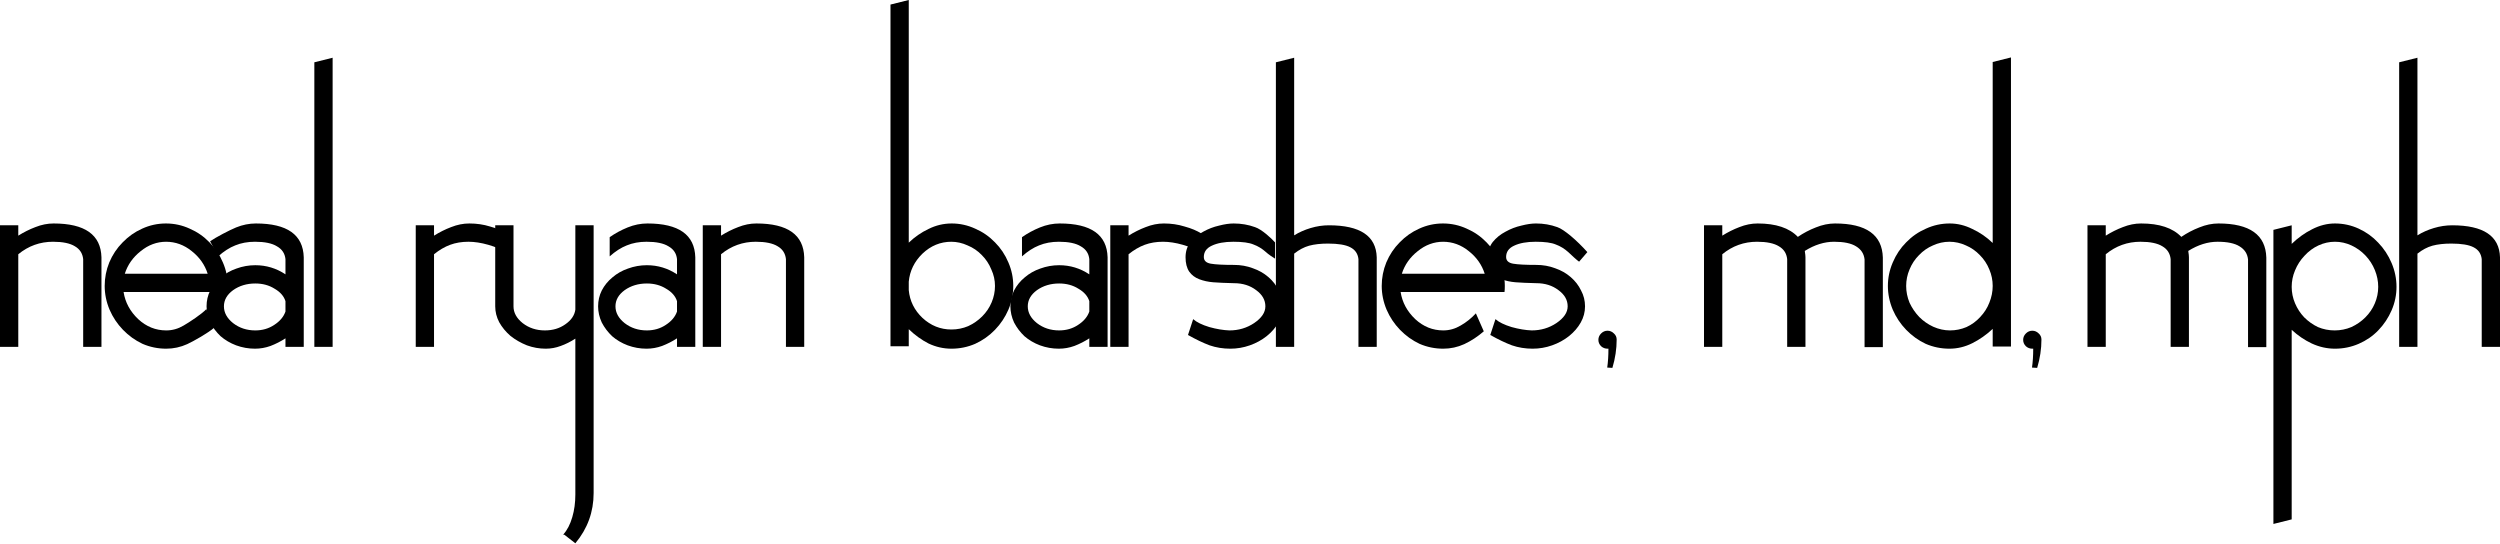
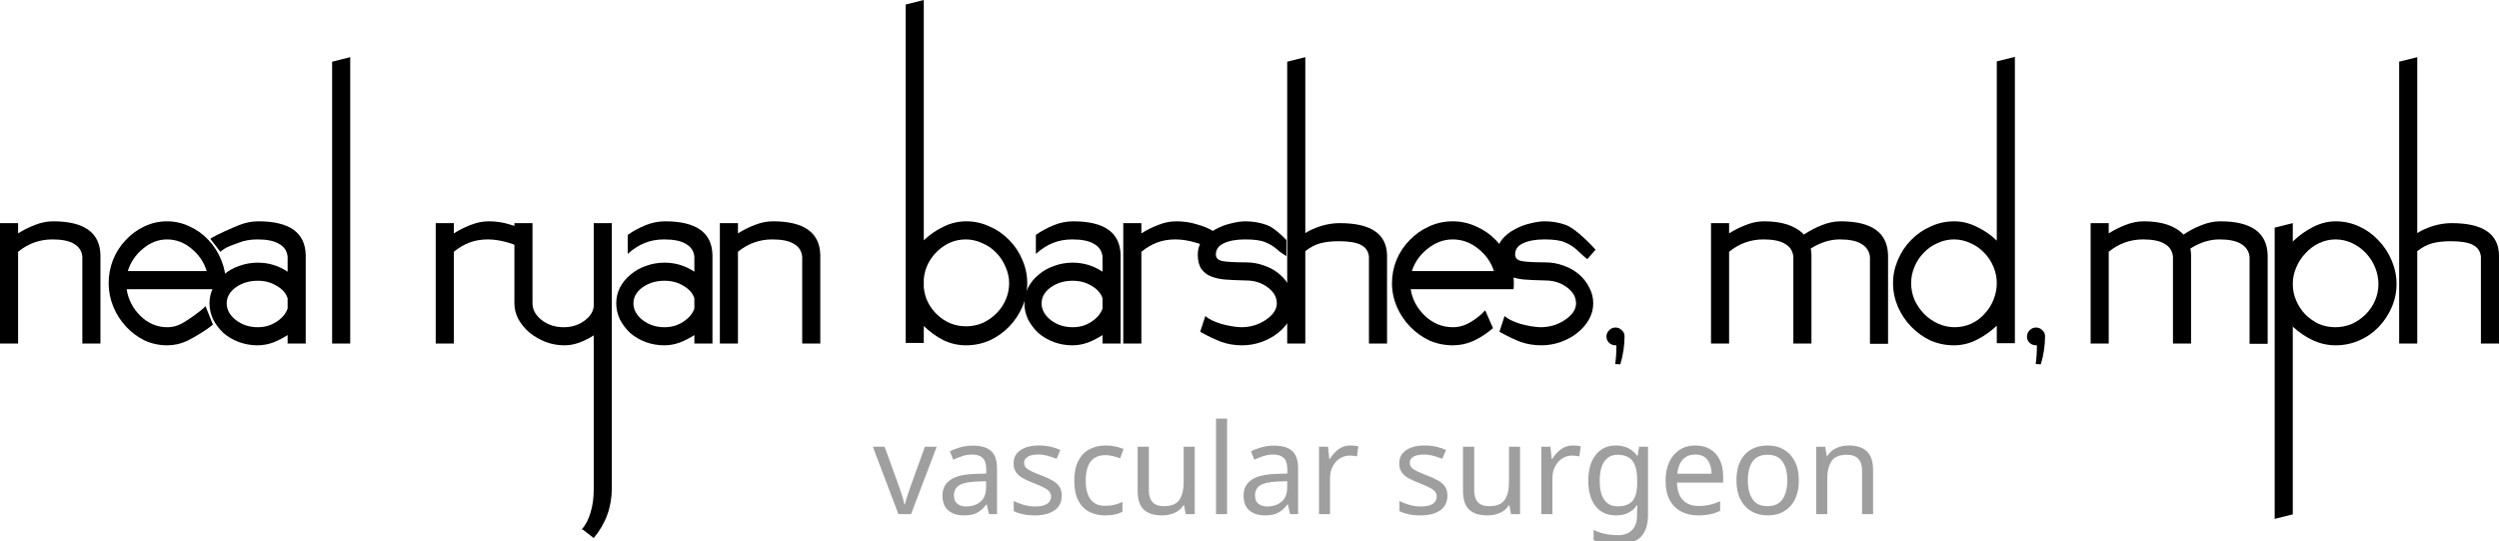
- <svg xmlns="http://www.w3.org/2000/svg" width="138.95mm" height="30.196mm" viewBox="0 0 138.95 30.196" version="1.1" id="svg5">
+ <svg xmlns="http://www.w3.org/2000/svg" width="140.307mm" height="30.343mm" viewBox="0 0 140.307 30.343" version="1.1" id="svg5">
  <defs id="defs2">
+     <rect x="176.944" y="105.491" width="329.688" height="53.21" id="rect116575" />
    <rect x="83.621" y="55.692" width="654.87" height="112.288" id="rect3422" />
  </defs>
  <g id="layer1" transform="translate(-23.16787,-11.10333)">
    <g aria-label="neal ryan barshes, md, mph" transform="scale(0.2645833)" id="text3420" style="font-size:64px;line-height:1.25;word-spacing:-10.55px;white-space:pre;shape-inside:url(#rect3422)">
      <path d="m 105.036,114.829 h 3.84 V 96.013 q -0.192,-7.104 -10.048,-7.104 -1.92,0 -3.84,0.768 -1.856,0.704 -3.584,1.792 v -2.176 h -3.84 v 25.536 h 3.84 V 95.373 q 3.2,-2.624 7.296,-2.624 3.072,0 4.608,0.96 1.536,0.896 1.728,2.688 z" style="font-family:Noir-et-Blanc;-inkscape-font-specification:Noir-et-Blanc;letter-spacing:-1.88px" id="path45720" />
-       <path d="m 122.42,92.749 c 2.005,0 3.819,0.661 5.44,1.984 1.621,1.28 2.731,2.859 3.328,4.736 h -17.408 c 0.597,-1.877 1.707,-3.456 3.328,-4.736 1.621,-1.323 3.413,-1.984 5.376,-1.984 z m 12.928,10.56 c 0.043,-0.299 0.064,-0.725 0.064,-1.28 0,-1.707 -0.341,-3.349 -1.024,-4.928 -0.683,-1.621 -1.621,-3.029 -2.816,-4.224 -1.195,-1.237 -2.581,-2.197 -4.16,-2.88 -1.579,-0.725 -3.243,-1.088 -4.992,-1.088 -1.749,0 -3.413,0.363 -4.992,1.088 -1.536,0.683 -2.901,1.643 -4.096,2.88 -1.195,1.195 -2.133,2.603 -2.816,4.224 -0.64,1.579 -0.96,3.221 -0.96,4.928 0,1.707 0.341,3.371 1.024,4.992 0.683,1.579 1.621,2.987 2.816,4.224 1.195,1.237 2.56,2.219 4.096,2.944 1.579,0.683 3.243,1.024 4.992,1.024 1.536,0 3.008,-0.32 4.416,-0.96 1.451,-0.683 4.373,-2.335 5.653,-3.444 l -1.639,-3.912 c -0.939,1.024 -3.588,2.77 -4.782,3.453 -1.152,0.683 -2.368,1.024 -3.648,1.024 -2.219,0 -4.181,-0.789 -5.888,-2.368 -1.707,-1.621 -2.731,-3.52 -3.072,-5.696 z" style="font-family:Noir-et-Blanc;-inkscape-font-specification:Noir-et-Blanc;letter-spacing:-5.35px" id="path45722" />
-       <path d="m 141.195,97.677 c -1.365,0 -2.688,0.235 -3.968,0.704 -1.237,0.427 -2.325,1.045 -3.264,1.856 -0.939,0.768 -1.685,1.685 -2.24,2.752 -0.512,1.024 -0.768,2.133 -0.768,3.328 0,1.152 0.256,2.283 0.768,3.392 0.555,1.067 1.28,2.027 2.176,2.88 0.939,0.811 2.027,1.451 3.264,1.92 1.28,0.469 2.603,0.704 3.968,0.704 1.109,0 2.197,-0.192 3.264,-0.576 1.109,-0.427 2.155,-0.96 3.136,-1.6 v 1.792 h 3.84 V 96.013 c -0.128,-4.736 -3.477,-7.104 -10.048,-7.104 -1.408,0 -2.795,0.277 -4.16,0.832 -1.365,0.555 -4.313,2.1 -5.465,2.91 l 1.689,3.17 c 1.195,-1.067 2.389,-1.835 3.584,-2.304 1.237,-0.512 2.624,-0.768 4.16,-0.768 2.048,0 3.584,0.32 4.608,0.96 1.067,0.597 1.664,1.493 1.792,2.688 v 3.2 c -1.92,-1.28 -4.032,-1.92 -6.336,-1.92 z m 0,3.84 c 1.536,0 2.88,0.363 4.032,1.088 1.195,0.683 1.963,1.557 2.304,2.624 v 2.176 c -0.384,1.109 -1.173,2.048 -2.368,2.816 -1.152,0.768 -2.475,1.152 -3.968,1.152 -1.792,0 -3.349,-0.512 -4.672,-1.536 -1.28,-1.024 -1.92,-2.197 -1.92,-3.52 0,-1.323 0.64,-2.453 1.92,-3.392 1.323,-0.939 2.88,-1.408 4.672,-1.408 z" style="font-family:Noir-et-Blanc;-inkscape-font-specification:Noir-et-Blanc" id="path45724" />
-       <path d="m 153.597,114.829 h 3.84 V 54.093 l -3.84,0.96 z" style="font-family:Noir-et-Blanc;-inkscape-font-specification:Noir-et-Blanc" id="path45726" />
-       <path d="m 194.033,91.021 q -1.408,-0.896 -3.52,-1.472 -2.048,-0.64 -4.352,-0.64 -1.92,0 -3.84,0.768 -1.856,0.704 -3.584,1.792 v -2.176 h -3.84 v 25.536 h 3.84 V 95.373 q 1.664,-1.344 3.392,-1.984 1.728,-0.64 3.84,-0.64 1.92,0 4.16,0.64 2.24,0.64 3.904,1.664 z" style="font-family:Noir-et-Blanc;-inkscape-font-specification:Noir-et-Blanc;letter-spacing:-5px" id="path45728" />
-       <path d="m 206.121,154.301 2.304,1.792 c 2.56,-3.072 3.84,-6.592 3.84,-10.56 V 89.293 h -3.84 v 17.728 c -0.171,1.195 -0.875,2.219 -2.112,3.072 -1.195,0.853 -2.624,1.28 -4.288,1.28 -1.792,0 -3.349,-0.512 -4.672,-1.536 -1.28,-1.024 -1.92,-2.197 -1.92,-3.52 V 89.293 h -3.84 v 17.024 c 0,1.152 0.277,2.261 0.832,3.328 0.597,1.067 1.387,2.027 2.368,2.88 1.024,0.811 2.176,1.472 3.456,1.984 1.28,0.469 2.603,0.704 3.968,0.704 1.067,0 2.112,-0.192 3.136,-0.576 1.067,-0.384 2.091,-0.896 3.072,-1.536 v 32.752 c 0,1.707 -0.213,3.285 -0.64,4.736 -0.427,1.493 -1.067,2.731 -1.92,3.712 z" style="letter-spacing:-1.62px" id="path45730" />
-       <path d="m 223.445,97.677 q -2.048,0 -3.968,0.704 -1.856,0.64 -3.264,1.856 -1.408,1.152 -2.24,2.752 -0.768,1.536 -0.768,3.328 0,1.728 0.768,3.392 0.832,1.6 2.176,2.88 1.408,1.216 3.264,1.92 1.92,0.704 3.968,0.704 1.664,0 3.264,-0.576 1.664,-0.64 3.136,-1.6 v 1.792 h 3.84 V 96.013 q -0.192,-7.104 -10.048,-7.104 -2.112,0 -4.16,0.832 -2.048,0.832 -3.776,2.048 v 4.032 q 1.792,-1.6 3.584,-2.304 1.856,-0.768 4.16,-0.768 3.072,0 4.608,0.96 1.6,0.896 1.792,2.688 v 3.2 q -2.88,-1.92 -6.336,-1.92 z m 0,3.84 q 2.304,0 4.032,1.088 1.792,1.024 2.304,2.624 v 2.176 q -0.576,1.664 -2.368,2.816 -1.728,1.152 -3.968,1.152 -2.688,0 -4.672,-1.536 -1.92,-1.536 -1.92,-3.52 0,-1.984 1.92,-3.392 1.984,-1.408 4.672,-1.408 z" style="letter-spacing:-0.99px" id="path45732" />
-       <path d="m 252.663,114.829 h 3.84 V 96.013 q -0.192,-7.104 -10.048,-7.104 -1.92,0 -3.84,0.768 -1.856,0.704 -3.584,1.792 v -2.176 h -3.84 v 25.536 h 3.84 V 95.373 q 3.2,-2.624 7.296,-2.624 3.072,0 4.608,0.96 1.536,0.896 1.728,2.688 z" style="font-family:Noir-et-Blanc;-inkscape-font-specification:Noir-et-Blanc" id="path45734" />
-       <path d="m 274.624,114.701 h 3.84 v -3.584 c 1.28,1.237 2.667,2.24 4.16,3.008 1.536,0.725 3.136,1.088 4.8,1.088 1.749,0 3.413,-0.341 4.992,-1.024 1.579,-0.725 2.965,-1.707 4.16,-2.944 1.195,-1.237 2.133,-2.645 2.816,-4.224 0.683,-1.621 1.024,-3.285 1.024,-4.992 0,-1.707 -0.341,-3.349 -1.024,-4.928 -0.683,-1.621 -1.621,-3.029 -2.816,-4.224 -1.195,-1.237 -2.581,-2.197 -4.16,-2.88 -1.579,-0.725 -3.221,-1.088 -4.928,-1.088 -1.707,0 -3.328,0.384 -4.864,1.152 -1.536,0.725 -2.923,1.685 -4.16,2.88 v -50.976 l -3.84,0.96 z m 12.736,-21.952 c 1.195,0 2.347,0.256 3.456,0.768 1.152,0.469 2.155,1.152 3.008,2.048 0.853,0.853 1.515,1.856 1.984,3.008 0.512,1.109 0.768,2.261 0.768,3.456 0,1.195 -0.235,2.347 -0.704,3.456 -0.469,1.109 -1.131,2.091 -1.984,2.944 -0.853,0.853 -1.835,1.536 -2.944,2.048 -1.109,0.469 -2.283,0.704 -3.52,0.704 -2.304,0 -4.331,-0.811 -6.08,-2.432 -1.707,-1.621 -2.667,-3.563 -2.88,-5.824 v -1.792 c 0.213,-2.261 1.173,-4.224 2.88,-5.888 1.749,-1.664 3.776,-2.496 6.08,-2.496 z" style="font-family:Noir-et-Blanc;-inkscape-font-specification:Noir-et-Blanc;letter-spacing:-3.16px" id="path45736" />
-       <path d="m 310.056,97.677 q -2.048,0 -3.968,0.704 -1.856,0.64 -3.264,1.856 -1.408,1.152 -2.24,2.752 -0.768,1.536 -0.768,3.328 0,1.728 0.768,3.392 0.832,1.6 2.176,2.88 1.408,1.216 3.264,1.92 1.92,0.704 3.968,0.704 1.664,0 3.264,-0.576 1.664,-0.64 3.136,-1.6 v 1.792 h 3.84 V 96.013 q -0.192,-7.104 -10.048,-7.104 -2.112,0 -4.16,0.832 -2.048,0.832 -3.776,2.048 v 4.032 q 1.792,-1.6 3.584,-2.304 1.856,-0.768 4.16,-0.768 3.072,0 4.608,0.96 1.6,0.896 1.792,2.688 v 3.2 q -2.88,-1.92 -6.336,-1.92 z m 0,3.84 q 2.304,0 4.032,1.088 1.792,1.024 2.304,2.624 v 2.176 q -0.576,1.664 -2.368,2.816 -1.728,1.152 -3.968,1.152 -2.688,0 -4.672,-1.536 -1.92,-1.536 -1.92,-3.52 0,-1.984 1.92,-3.392 1.984,-1.408 4.672,-1.408 z" style="font-family:Noir-et-Blanc;-inkscape-font-specification:Noir-et-Blanc;letter-spacing:0px" id="path45738" />
-       <path d="m 339.933,91.021 q -1.408,-0.896 -3.52,-1.472 -2.048,-0.64 -4.352,-0.64 -1.92,0 -3.84,0.768 -1.856,0.704 -3.584,1.792 v -2.176 h -3.84 v 25.536 h 3.84 V 95.373 q 1.664,-1.344 3.392,-1.984 1.728,-0.64 3.84,-0.64 1.92,0 4.16,0.64 2.24,0.64 3.904,1.664 z" style="font-family:Noir-et-Blanc;-inkscape-font-specification:Noir-et-Blanc;letter-spacing:-3.88px" id="path45740" />
-       <path d="m 355.411,92.884 c -0.853,-0.939 -2.803,-2.737 -4.211,-3.206 -1.408,-0.512 -2.901,-0.768 -4.48,-0.768 -0.896,0 -1.92,0.149 -3.072,0.448 -1.152,0.256 -2.261,0.683 -3.328,1.28 -1.067,0.555 -1.963,1.28 -2.688,2.176 -0.683,0.896 -1.024,1.963 -1.024,3.2 0,1.237 0.256,2.24 0.768,3.008 0.512,0.725 1.216,1.259 2.112,1.6 0.896,0.341 1.877,0.555 2.944,0.64 1.067,0.085 2.517,0.149 4.352,0.192 1.835,0 3.392,0.491 4.672,1.472 1.28,0.939 1.92,2.069 1.92,3.392 0,1.28 -0.789,2.453 -2.368,3.52 -1.536,1.024 -3.264,1.536 -5.184,1.536 -1.28,-0.043 -2.688,-0.277 -4.224,-0.704 -1.536,-0.469 -2.667,-1.024 -3.392,-1.664 l -1.088,3.328 c 1.664,0.939 3.179,1.664 4.544,2.176 1.365,0.469 2.816,0.704 4.352,0.704 1.408,0 2.773,-0.235 4.096,-0.704 1.323,-0.469 2.496,-1.109 3.52,-1.92 1.067,-0.853 1.899,-1.813 2.496,-2.88 0.597,-1.067 0.896,-2.197 0.896,-3.392 0,-1.195 -0.277,-2.304 -0.832,-3.328 -0.512,-1.067 -1.237,-2.005 -2.176,-2.816 -0.939,-0.811 -2.027,-1.429 -3.264,-1.856 -1.237,-0.469 -2.56,-0.704 -3.968,-0.704 -2.261,0 -3.883,-0.085 -4.864,-0.256 -0.981,-0.171 -1.472,-0.64 -1.472,-1.408 0,-1.067 0.555,-1.856 1.664,-2.368 1.152,-0.555 2.667,-0.832 4.544,-0.832 1.92,0 3.328,0.192 4.224,0.576 0.939,0.341 1.813,0.875 2.624,1.6 0.427,0.427 1.604,1.2 1.902,1.371 z" style="font-family:Noir-et-Blanc;-inkscape-font-specification:Noir-et-Blanc;letter-spacing:0px" id="path45742" />
-       <path d="m 372.928,114.829 h 3.84 V 96.013 q -0.192,-6.72 -10.048,-6.72 -1.92,0 -3.84,0.576 -1.92,0.576 -3.456,1.536 v -37.312 l -3.84,0.96 v 59.776 h 3.84 V 95.245 q 1.536,-1.216 3.136,-1.664 1.664,-0.448 3.968,-0.448 3.2,0 4.672,0.768 1.536,0.768 1.728,2.496 z" style="font-family:Noir-et-Blanc;-inkscape-font-specification:Noir-et-Blanc;letter-spacing:-1.51px" id="path45744" />
-       <path d="m 390.682,92.749 q 3.008,0 5.44,1.984 2.432,1.92 3.328,4.736 h -17.408 q 0.896,-2.816 3.328,-4.736 2.432,-1.984 5.376,-1.984 z m 12.928,10.56 q 0.064,-0.448 0.064,-1.28 0,-2.56 -1.024,-4.928 -1.024,-2.432 -2.816,-4.224 -1.792,-1.856 -4.16,-2.88 -2.368,-1.088 -4.992,-1.088 -2.624,0 -4.992,1.088 -2.304,1.024 -4.096,2.88 -1.792,1.792 -2.816,4.224 -0.96,2.368 -0.96,4.928 0,2.56 1.024,4.992 1.024,2.368 2.816,4.224 1.792,1.856 4.096,2.944 2.368,1.024 4.992,1.024 2.304,0 4.416,-0.96 2.176,-1.024 4.096,-2.688 l -1.664,-3.776 q -1.408,1.536 -3.2,2.56 -1.728,1.024 -3.648,1.024 -3.328,0 -5.888,-2.368 -2.56,-2.432 -3.072,-5.696 z" style="font-family:Noir-et-Blanc;-inkscape-font-specification:Noir-et-Blanc;letter-spacing:-3.82px" id="path45746" />
-       <path d="m 421.014,94.925 c -2.197,-2.462 -4.905,-4.778 -6.313,-5.248 -1.408,-0.512 -2.901,-0.768 -4.48,-0.768 -0.896,0 -1.92,0.149 -3.072,0.448 -1.152,0.256 -2.261,0.683 -3.328,1.28 -1.067,0.555 -1.963,1.28 -2.688,2.176 -0.683,0.896 -1.024,1.963 -1.024,3.2 0,1.237 0.256,2.24 0.768,3.008 0.512,0.725 1.216,1.259 2.112,1.6 0.896,0.341 1.877,0.555 2.944,0.64 1.067,0.085 2.517,0.149 4.352,0.192 1.835,0 3.392,0.491 4.672,1.472 1.28,0.939 1.92,2.069 1.92,3.392 0,1.28 -0.789,2.453 -2.368,3.52 -1.536,1.024 -3.264,1.536 -5.184,1.536 -1.28,-0.043 -2.688,-0.277 -4.224,-0.704 -1.536,-0.469 -2.667,-1.024 -3.392,-1.664 l -1.088,3.328 c 1.664,0.939 3.179,1.664 4.544,2.176 1.365,0.469 2.816,0.704 4.352,0.704 1.408,0 2.773,-0.235 4.096,-0.704 1.323,-0.469 2.496,-1.109 3.52,-1.92 1.067,-0.853 1.899,-1.813 2.496,-2.88 0.597,-1.067 0.896,-2.197 0.896,-3.392 0,-1.195 -0.277,-2.304 -0.832,-3.328 -0.512,-1.067 -1.237,-2.005 -2.176,-2.816 -0.939,-0.811 -2.027,-1.429 -3.264,-1.856 -1.237,-0.469 -2.56,-0.704 -3.968,-0.704 -2.261,0 -3.883,-0.085 -4.864,-0.256 -0.981,-0.171 -1.472,-0.64 -1.472,-1.408 0,-1.067 0.555,-1.856 1.664,-2.368 1.152,-0.555 2.667,-0.832 4.544,-0.832 1.92,0 3.328,0.192 4.224,0.576 0.939,0.341 1.813,0.875 2.624,1.6 0.427,0.427 1.976,1.841 2.275,2.012 z" style="font-family:Noir-et-Blanc;-inkscape-font-specification:Noir-et-Blanc;letter-spacing:-2.06px" id="path45748" />
-       <path d="m 425.186,119.181 1.088,0.064 q 0.896,-3.008 0.896,-5.952 0,-0.768 -0.576,-1.28 -0.576,-0.576 -1.344,-0.576 -0.768,0 -1.344,0.576 -0.576,0.576 -0.576,1.344 0,0.768 0.576,1.344 0.576,0.512 1.344,0.512 h 0.192 q 0,2.176 -0.256,3.968 z" style="font-family:Noir-et-Blanc;-inkscape-font-specification:Noir-et-Blanc" id="path45750" />
-       <path d="m 479.245,114.893 h 3.84 V 96.077 q -0.192,-7.168 -10.048,-7.168 -1.984,0 -4.032,0.832 -1.984,0.768 -3.776,1.984 -2.688,-2.816 -8.448,-2.816 -1.92,0 -3.84,0.768 -1.856,0.704 -3.584,1.792 v -2.176 h -3.84 v 25.536 h 3.84 V 95.373 q 3.2,-2.624 7.296,-2.624 3.072,0 4.608,0.96 1.536,0.896 1.728,2.688 v 18.432 h 3.84 V 96.013 q 0,-0.448 -0.128,-1.216 v -0.128 q 3.072,-1.92 6.144,-1.92 3.072,0 4.608,0.96 1.6,0.96 1.792,2.752 z" style="letter-spacing:-1.5px" id="path45752" />
-       <path d="m 506.161,114.765 h 3.84 V 54.029 l -3.84,0.96 v 38.016 q -1.92,-1.856 -4.288,-2.944 -2.304,-1.152 -4.736,-1.152 -2.624,0 -4.992,1.088 -2.368,1.024 -4.16,2.88 -1.792,1.792 -2.816,4.224 -1.024,2.368 -1.024,4.928 0,2.56 1.024,4.992 1.024,2.368 2.816,4.224 1.792,1.856 4.096,2.944 2.368,1.024 4.992,1.024 2.496,0 4.8,-1.152 2.304,-1.152 4.288,-3.008 z m -9.088,-22.016 q 1.792,0 3.456,0.768 1.664,0.704 2.944,2.048 1.28,1.28 1.984,3.008 0.704,1.664 0.704,3.456 0,1.792 -0.704,3.52 -0.64,1.664 -1.92,3.008 -1.216,1.344 -2.88,2.112 -1.664,0.704 -3.456,0.704 -1.792,0 -3.52,-0.768 -1.664,-0.768 -2.944,-2.048 -1.28,-1.344 -2.048,-3.008 -0.704,-1.728 -0.704,-3.52 0,-1.792 0.704,-3.456 0.704,-1.728 1.984,-3.008 1.28,-1.344 2.944,-2.048 1.664,-0.768 3.456,-0.768 z" style="font-family:Noir-et-Blanc;-inkscape-font-specification:Noir-et-Blanc;word-spacing:-19px" id="path45754" />
-       <path d="m 514.417,119.181 1.088,0.064 q 0.896,-3.008 0.896,-5.952 0,-0.768 -0.576,-1.28 -0.576,-0.576 -1.344,-0.576 -0.768,0 -1.344,0.576 -0.576,0.576 -0.576,1.344 0,0.768 0.576,1.344 0.576,0.512 1.344,0.512 h 0.192 q 0,2.176 -0.256,3.968 z" style="font-family:Noir-et-Blanc;-inkscape-font-specification:Noir-et-Blanc;word-spacing:-19px" id="path45756" />
-       <path d="m 559.8,114.893 h 3.84 V 96.077 q -0.192,-7.168 -10.048,-7.168 -1.984,0 -4.032,0.832 -1.984,0.768 -3.776,1.984 -2.688,-2.816 -8.448,-2.816 -1.92,0 -3.84,0.768 -1.856,0.704 -3.584,1.792 v -2.176 h -3.84 v 25.536 h 3.84 V 95.373 q 3.2,-2.624 7.296,-2.624 3.072,0 4.608,0.96 1.536,0.896 1.728,2.688 v 18.432 h 3.84 V 96.013 q 0,-0.448 -0.128,-1.216 v -0.128 q 3.072,-1.92 6.144,-1.92 3.072,0 4.608,0.96 1.6,0.96 1.792,2.752 z" style="letter-spacing:-1.07px" id="path45758" />
-       <path d="m 568.97,151.069 v -39.824 c 1.28,1.195 2.688,2.155 4.224,2.88 1.579,0.725 3.2,1.088 4.864,1.088 1.749,0 3.413,-0.341 4.992,-1.024 1.579,-0.683 2.944,-1.621 4.096,-2.816 1.195,-1.237 2.133,-2.645 2.816,-4.224 0.683,-1.579 1.024,-3.221 1.024,-4.928 0,-1.707 -0.341,-3.371 -1.024,-4.992 -0.683,-1.621 -1.621,-3.051 -2.816,-4.288 -1.152,-1.237 -2.517,-2.219 -4.096,-2.944 -1.579,-0.725 -3.243,-1.088 -4.992,-1.088 -1.621,0 -3.221,0.405 -4.8,1.216 -1.536,0.768 -2.965,1.792 -4.288,3.072 v -3.904 l -3.84,0.96 v 61.776 z m 9.088,-58.32 c 1.195,0 2.347,0.256 3.456,0.768 1.109,0.512 2.091,1.216 2.944,2.112 0.853,0.896 1.515,1.92 1.984,3.072 0.469,1.152 0.704,2.325 0.704,3.52 0,1.195 -0.235,2.347 -0.704,3.456 -0.469,1.109 -1.131,2.091 -1.984,2.944 -0.853,0.853 -1.835,1.536 -2.944,2.048 -1.109,0.469 -2.283,0.704 -3.52,0.704 -1.237,0 -2.411,-0.235 -3.52,-0.704 -1.067,-0.512 -2.027,-1.195 -2.88,-2.048 -0.811,-0.853 -1.451,-1.835 -1.92,-2.944 -0.469,-1.109 -0.704,-2.261 -0.704,-3.456 0,-1.195 0.235,-2.347 0.704,-3.456 0.469,-1.152 1.131,-2.176 1.984,-3.072 0.853,-0.939 1.835,-1.664 2.944,-2.176 1.109,-0.512 2.261,-0.768 3.456,-0.768 z" style="font-family:Noir-et-Blanc;-inkscape-font-specification:Noir-et-Blanc;letter-spacing:-2px;word-spacing:-19px" id="path45760" />
-       <path d="m 608.89,114.829 h 3.84 V 96.013 q -0.192,-6.72 -10.048,-6.72 -1.92,0 -3.84,0.576 -1.92,0.576 -3.456,1.536 v -37.312 l -3.84,0.96 v 59.776 h 3.84 V 95.245 q 1.536,-1.216 3.136,-1.664 1.664,-0.448 3.968,-0.448 3.2,0 4.672,0.768 1.536,0.768 1.728,2.496 z" style="font-family:Noir-et-Blanc;-inkscape-font-specification:Noir-et-Blanc;letter-spacing:-2px;word-spacing:-19px" id="path45762" />
+       <path d="m 122.994,92.749 c 1.929,0 3.673,0.661 5.233,1.984 1.56,1.28 2.627,2.859 3.201,4.736 h -16.744 c 0.575,-1.877 1.642,-3.456 3.201,-4.736 1.56,-1.323 3.283,-1.984 5.171,-1.984 z m 12.435,10.56 c 0.041,-0.299 0.062,-0.725 0.062,-1.28 0,-1.707 -0.328,-3.349 -0.985,-4.928 -0.657,-1.621 -1.56,-3.029 -2.709,-4.224 -1.149,-1.237 -2.483,-2.197 -4.001,-2.88 -1.518,-0.725 -3.119,-1.088 -4.802,-1.088 -1.683,0 -3.283,0.363 -4.802,1.088 -1.477,0.683 -2.791,1.643 -3.94,2.88 -1.149,1.195 -2.052,2.603 -2.709,4.224 -0.616,1.579 -0.923,3.221 -0.923,4.928 0,1.707 0.328,3.371 0.985,4.992 0.657,1.579 1.56,2.987 2.709,4.224 1.149,1.237 2.462,2.219 3.94,2.944 1.518,0.683 3.119,1.024 4.802,1.024 1.477,0 2.893,-0.32 4.248,-0.96 1.395,-0.683 4.207,-2.335 5.438,-3.444 l -1.576,-3.912 c -0.903,1.024 -3.451,2.77 -4.6,3.453 -1.108,0.683 -2.278,1.024 -3.509,1.024 -2.134,0 -4.022,-0.789 -5.664,-2.368 -1.642,-1.621 -2.627,-3.52 -2.955,-5.696 z" style="font-family:Noir-et-Blanc;-inkscape-font-specification:Noir-et-Blanc;letter-spacing:-5.35px;stroke-width:0.981" id="path45722" />
+       <path d="m 142.26,97.677 c -1.365,0 -2.688,0.235 -3.968,0.704 -1.237,0.427 -2.325,1.045 -3.264,1.856 -0.939,0.768 -1.685,1.685 -2.24,2.752 -0.512,1.024 -0.768,2.133 -0.768,3.328 0,1.152 0.256,2.283 0.768,3.392 0.555,1.067 1.28,2.027 2.176,2.88 0.939,0.811 2.027,1.451 3.264,1.92 1.28,0.469 2.603,0.704 3.968,0.704 1.109,0 2.197,-0.192 3.264,-0.576 1.109,-0.427 2.155,-0.96 3.136,-1.6 v 1.792 h 3.84 V 96.013 c -0.128,-4.736 -3.477,-7.104 -10.048,-7.104 -1.408,0 -2.795,0.277 -4.16,0.832 -1.365,0.555 -4.886,2.069 -6.038,2.88 l 2.135,2.756 c 1.195,-1.067 2.517,-1.39 3.712,-1.859 1.237,-0.512 2.624,-0.768 4.16,-0.768 2.048,0 3.584,0.32 4.608,0.96 1.067,0.597 1.664,1.493 1.792,2.688 v 3.2 c -1.92,-1.28 -4.032,-1.92 -6.336,-1.92 z m 0,3.84 c 1.536,0 2.88,0.363 4.032,1.088 1.195,0.683 1.963,1.557 2.304,2.624 v 2.176 c -0.384,1.109 -1.173,2.048 -2.368,2.816 -1.152,0.768 -2.475,1.152 -3.968,1.152 -1.792,0 -3.349,-0.512 -4.672,-1.536 -1.28,-1.024 -1.92,-2.197 -1.92,-3.52 0,-1.323 0.64,-2.453 1.92,-3.392 1.323,-0.939 2.88,-1.408 4.672,-1.408 z" style="font-family:Noir-et-Blanc;-inkscape-font-specification:Noir-et-Blanc" id="path45724" />
+       <path d="m 158.04,114.829 h 3.84 V 54.093 l -3.84,0.96 z" style="font-family:Noir-et-Blanc;-inkscape-font-specification:Noir-et-Blanc" id="path45726" />
+       <path d="m 199.161,91.021 q -1.408,-0.896 -3.52,-1.472 -2.048,-0.64 -4.352,-0.64 -1.92,0 -3.84,0.768 -1.856,0.704 -3.584,1.792 v -2.176 h -3.84 v 25.536 h 3.84 V 95.373 q 1.664,-1.344 3.392,-1.984 1.728,-0.64 3.84,-0.64 1.92,0 4.16,0.64 2.24,0.64 3.904,1.664 z" style="font-family:Noir-et-Blanc;-inkscape-font-specification:Noir-et-Blanc;letter-spacing:-5px" id="path45728" />
+       <path d="m 211.249,154.301 2.304,1.792 c 2.56,-3.072 3.84,-6.592 3.84,-10.56 V 89.293 h -3.84 v 17.728 c -0.171,1.195 -0.875,2.219 -2.112,3.072 -1.195,0.853 -2.624,1.28 -4.288,1.28 -1.792,0 -3.349,-0.512 -4.672,-1.536 -1.28,-1.024 -1.92,-2.197 -1.92,-3.52 V 89.293 h -3.84 v 17.024 c 0,1.152 0.277,2.261 0.832,3.328 0.597,1.067 1.387,2.027 2.368,2.88 1.024,0.811 2.176,1.472 3.456,1.984 1.28,0.469 2.603,0.704 3.968,0.704 1.067,0 2.112,-0.192 3.136,-0.576 1.067,-0.384 2.091,-0.896 3.072,-1.536 v 32.752 c 0,1.707 -0.213,3.285 -0.64,4.736 -0.427,1.493 -1.067,2.731 -1.92,3.712 z" style="letter-spacing:-1.62px" id="path45730" />
+       <path d="m 228.573,97.677 q -2.048,0 -3.968,0.704 -1.856,0.64 -3.264,1.856 -1.408,1.152 -2.24,2.752 -0.768,1.536 -0.768,3.328 0,1.728 0.768,3.392 0.832,1.6 2.176,2.88 1.408,1.216 3.264,1.92 1.92,0.704 3.968,0.704 1.664,0 3.264,-0.576 1.664,-0.64 3.136,-1.6 v 1.792 h 3.84 V 96.013 q -0.192,-7.104 -10.048,-7.104 -2.112,0 -4.16,0.832 -2.048,0.832 -3.776,2.048 v 4.032 q 1.792,-1.6 3.584,-2.304 1.856,-0.768 4.16,-0.768 3.072,0 4.608,0.96 1.6,0.896 1.792,2.688 v 3.2 q -2.88,-1.92 -6.336,-1.92 z m 0,3.84 q 2.304,0 4.032,1.088 1.792,1.024 2.304,2.624 v 2.176 q -0.576,1.664 -2.368,2.816 -1.728,1.152 -3.968,1.152 -2.688,0 -4.672,-1.536 -1.92,-1.536 -1.92,-3.52 0,-1.984 1.92,-3.392 1.984,-1.408 4.672,-1.408 z" style="letter-spacing:-0.99px" id="path45732" />
+       <path d="m 257.791,114.829 h 3.84 V 96.013 q -0.192,-7.104 -10.048,-7.104 -1.92,0 -3.84,0.768 -1.856,0.704 -3.584,1.792 v -2.176 h -3.84 v 25.536 h 3.84 V 95.373 q 3.2,-2.624 7.296,-2.624 3.072,0 4.608,0.96 1.536,0.896 1.728,2.688 z" style="font-family:Noir-et-Blanc;-inkscape-font-specification:Noir-et-Blanc" id="path45734" />
+       <path d="m 279.753,114.701 h 3.84 v -3.584 c 1.28,1.237 2.667,2.24 4.16,3.008 1.536,0.725 3.136,1.088 4.8,1.088 1.749,0 3.413,-0.341 4.992,-1.024 1.579,-0.725 2.965,-1.707 4.16,-2.944 1.195,-1.237 2.133,-2.645 2.816,-4.224 0.683,-1.621 1.024,-3.285 1.024,-4.992 0,-1.707 -0.341,-3.349 -1.024,-4.928 -0.683,-1.621 -1.621,-3.029 -2.816,-4.224 -1.195,-1.237 -2.581,-2.197 -4.16,-2.88 -1.579,-0.725 -3.221,-1.088 -4.928,-1.088 -1.707,0 -3.328,0.384 -4.864,1.152 -1.536,0.725 -2.923,1.685 -4.16,2.88 v -50.976 l -3.84,0.96 z m 12.736,-21.952 c 1.195,0 2.347,0.256 3.456,0.768 1.152,0.469 2.155,1.152 3.008,2.048 0.853,0.853 1.515,1.856 1.984,3.008 0.512,1.109 0.768,2.261 0.768,3.456 0,1.195 -0.235,2.347 -0.704,3.456 -0.469,1.109 -1.131,2.091 -1.984,2.944 -0.853,0.853 -1.835,1.536 -2.944,2.048 -1.109,0.469 -2.283,0.704 -3.52,0.704 -2.304,0 -4.331,-0.811 -6.08,-2.432 -1.707,-1.621 -2.667,-3.563 -2.88,-5.824 v -1.792 c 0.213,-2.261 1.173,-4.224 2.88,-5.888 1.749,-1.664 3.776,-2.496 6.08,-2.496 z" style="font-family:Noir-et-Blanc;-inkscape-font-specification:Noir-et-Blanc;letter-spacing:-3.16px" id="path45736" />
+       <path d="m 315.185,97.677 q -2.048,0 -3.968,0.704 -1.856,0.64 -3.264,1.856 -1.408,1.152 -2.24,2.752 -0.768,1.536 -0.768,3.328 0,1.728 0.768,3.392 0.832,1.6 2.176,2.88 1.408,1.216 3.264,1.92 1.92,0.704 3.968,0.704 1.664,0 3.264,-0.576 1.664,-0.64 3.136,-1.6 v 1.792 h 3.84 V 96.013 q -0.192,-7.104 -10.048,-7.104 -2.112,0 -4.16,0.832 -2.048,0.832 -3.776,2.048 v 4.032 q 1.792,-1.6 3.584,-2.304 1.856,-0.768 4.16,-0.768 3.072,0 4.608,0.96 1.6,0.896 1.792,2.688 v 3.2 q -2.88,-1.92 -6.336,-1.92 z m 0,3.84 q 2.304,0 4.032,1.088 1.792,1.024 2.304,2.624 v 2.176 q -0.576,1.664 -2.368,2.816 -1.728,1.152 -3.968,1.152 -2.688,0 -4.672,-1.536 -1.92,-1.536 -1.92,-3.52 0,-1.984 1.92,-3.392 1.984,-1.408 4.672,-1.408 z" style="font-family:Noir-et-Blanc;-inkscape-font-specification:Noir-et-Blanc;letter-spacing:0px" id="path45738" />
+       <path d="m 345.061,91.021 q -1.408,-0.896 -3.52,-1.472 -2.048,-0.64 -4.352,-0.64 -1.92,0 -3.84,0.768 -1.856,0.704 -3.584,1.792 v -2.176 h -3.84 v 25.536 h 3.84 V 95.373 q 1.664,-1.344 3.392,-1.984 1.728,-0.64 3.84,-0.64 1.92,0 4.16,0.64 2.24,0.64 3.904,1.664 z" style="font-family:Noir-et-Blanc;-inkscape-font-specification:Noir-et-Blanc;letter-spacing:-3.88px" id="path45740" />
+       <path d="m 360.54,92.884 c -0.853,-0.939 -2.803,-2.737 -4.211,-3.206 -1.408,-0.512 -2.901,-0.768 -4.48,-0.768 -0.896,0 -1.92,0.149 -3.072,0.448 -1.152,0.256 -2.261,0.683 -3.328,1.28 -1.067,0.555 -1.963,1.28 -2.688,2.176 -0.683,0.896 -1.024,1.963 -1.024,3.2 0,1.237 0.256,2.24 0.768,3.008 0.512,0.725 1.216,1.259 2.112,1.6 0.896,0.341 1.877,0.555 2.944,0.64 1.067,0.085 2.517,0.149 4.352,0.192 1.835,0 3.392,0.491 4.672,1.472 1.28,0.939 1.92,2.069 1.92,3.392 0,1.28 -0.789,2.453 -2.368,3.52 -1.536,1.024 -3.264,1.536 -5.184,1.536 -1.28,-0.043 -2.688,-0.277 -4.224,-0.704 -1.536,-0.469 -2.667,-1.024 -3.392,-1.664 l -1.088,3.328 c 1.664,0.939 3.179,1.664 4.544,2.176 1.365,0.469 2.816,0.704 4.352,0.704 1.408,0 2.773,-0.235 4.096,-0.704 1.323,-0.469 2.496,-1.109 3.52,-1.92 1.067,-0.853 1.899,-1.813 2.496,-2.88 0.597,-1.067 0.896,-2.197 0.896,-3.392 0,-1.195 -0.277,-2.304 -0.832,-3.328 -0.512,-1.067 -1.237,-2.005 -2.176,-2.816 -0.939,-0.811 -2.027,-1.429 -3.264,-1.856 -1.237,-0.469 -2.56,-0.704 -3.968,-0.704 -2.261,0 -3.883,-0.085 -4.864,-0.256 -0.981,-0.171 -1.472,-0.64 -1.472,-1.408 0,-1.067 0.555,-1.856 1.664,-2.368 1.152,-0.555 2.667,-0.832 4.544,-0.832 1.92,0 3.328,0.192 4.224,0.576 0.939,0.341 1.813,0.875 2.624,1.6 0.427,0.427 1.604,1.2 1.902,1.371 z" style="font-family:Noir-et-Blanc;-inkscape-font-specification:Noir-et-Blanc;letter-spacing:0px" id="path45742" />
+       <path d="m 378.056,114.829 h 3.84 V 96.013 q -0.192,-6.72 -10.048,-6.72 -1.92,0 -3.84,0.576 -1.92,0.576 -3.456,1.536 v -37.312 l -3.84,0.96 v 59.776 h 3.84 V 95.245 q 1.536,-1.216 3.136,-1.664 1.664,-0.448 3.968,-0.448 3.2,0 4.672,0.768 1.536,0.768 1.728,2.496 z" style="font-family:Noir-et-Blanc;-inkscape-font-specification:Noir-et-Blanc;letter-spacing:-1.51px" id="path45744" />
+       <path d="m 395.81,92.749 q 3.008,0 5.44,1.984 2.432,1.92 3.328,4.736 h -17.408 q 0.896,-2.816 3.328,-4.736 2.432,-1.984 5.376,-1.984 z m 12.928,10.56 q 0.064,-0.448 0.064,-1.28 0,-2.56 -1.024,-4.928 -1.024,-2.432 -2.816,-4.224 -1.792,-1.856 -4.16,-2.88 -2.368,-1.088 -4.992,-1.088 -2.624,0 -4.992,1.088 -2.304,1.024 -4.096,2.88 -1.792,1.792 -2.816,4.224 -0.96,2.368 -0.96,4.928 0,2.56 1.024,4.992 1.024,2.368 2.816,4.224 1.792,1.856 4.096,2.944 2.368,1.024 4.992,1.024 2.304,0 4.416,-0.96 2.176,-1.024 4.096,-2.688 l -1.664,-3.776 q -1.408,1.536 -3.2,2.56 -1.728,1.024 -3.648,1.024 -3.328,0 -5.888,-2.368 -2.56,-2.432 -3.072,-5.696 z" style="font-family:Noir-et-Blanc;-inkscape-font-specification:Noir-et-Blanc;letter-spacing:-3.82px" id="path45746" />
+       <path d="m 426.142,94.925 c -2.197,-2.462 -4.905,-4.778 -6.313,-5.248 -1.408,-0.512 -2.901,-0.768 -4.48,-0.768 -0.896,0 -1.92,0.149 -3.072,0.448 -1.152,0.256 -2.261,0.683 -3.328,1.28 -1.067,0.555 -1.963,1.28 -2.688,2.176 -0.683,0.896 -1.024,1.963 -1.024,3.2 0,1.237 0.256,2.24 0.768,3.008 0.512,0.725 1.216,1.259 2.112,1.6 0.896,0.341 1.877,0.555 2.944,0.64 1.067,0.085 2.517,0.149 4.352,0.192 1.835,0 3.392,0.491 4.672,1.472 1.28,0.939 1.92,2.069 1.92,3.392 0,1.28 -0.789,2.453 -2.368,3.52 -1.536,1.024 -3.264,1.536 -5.184,1.536 -1.28,-0.043 -2.688,-0.277 -4.224,-0.704 -1.536,-0.469 -2.667,-1.024 -3.392,-1.664 l -1.088,3.328 c 1.664,0.939 3.179,1.664 4.544,2.176 1.365,0.469 2.816,0.704 4.352,0.704 1.408,0 2.773,-0.235 4.096,-0.704 1.323,-0.469 2.496,-1.109 3.52,-1.92 1.067,-0.853 1.899,-1.813 2.496,-2.88 0.597,-1.067 0.896,-2.197 0.896,-3.392 0,-1.195 -0.277,-2.304 -0.832,-3.328 -0.512,-1.067 -1.237,-2.005 -2.176,-2.816 -0.939,-0.811 -2.027,-1.429 -3.264,-1.856 -1.237,-0.469 -2.56,-0.704 -3.968,-0.704 -2.261,0 -3.883,-0.085 -4.864,-0.256 -0.981,-0.171 -1.472,-0.64 -1.472,-1.408 0,-1.067 0.555,-1.856 1.664,-2.368 1.152,-0.555 2.667,-0.832 4.544,-0.832 1.92,0 3.328,0.192 4.224,0.576 0.939,0.341 1.813,0.875 2.624,1.6 0.427,0.427 1.976,1.841 2.275,2.012 z" style="font-family:Noir-et-Blanc;-inkscape-font-specification:Noir-et-Blanc;letter-spacing:-2.06px" id="path45748" />
+       <path d="m 430.314,119.181 1.088,0.064 q 0.896,-3.008 0.896,-5.952 0,-0.768 -0.576,-1.28 -0.576,-0.576 -1.344,-0.576 -0.768,0 -1.344,0.576 -0.576,0.576 -0.576,1.344 0,0.768 0.576,1.344 0.576,0.512 1.344,0.512 h 0.192 q 0,2.176 -0.256,3.968 z" style="font-family:Noir-et-Blanc;-inkscape-font-specification:Noir-et-Blanc" id="path45750" />
+       <path d="m 484.373,114.893 h 3.84 V 96.077 q -0.192,-7.168 -10.048,-7.168 -1.984,0 -4.032,0.832 -1.984,0.768 -3.776,1.984 -2.688,-2.816 -8.448,-2.816 -1.92,0 -3.84,0.768 -1.856,0.704 -3.584,1.792 v -2.176 h -3.84 v 25.536 h 3.84 V 95.373 q 3.2,-2.624 7.296,-2.624 3.072,0 4.608,0.96 1.536,0.896 1.728,2.688 v 18.432 h 3.84 V 96.013 q 0,-0.448 -0.128,-1.216 v -0.128 q 3.072,-1.92 6.144,-1.92 3.072,0 4.608,0.96 1.6,0.96 1.792,2.752 z" style="letter-spacing:-1.5px" id="path45752" />
+       <path d="m 511.289,114.765 h 3.84 V 54.029 l -3.84,0.96 v 38.016 q -1.92,-1.856 -4.288,-2.944 -2.304,-1.152 -4.736,-1.152 -2.624,0 -4.992,1.088 -2.368,1.024 -4.16,2.88 -1.792,1.792 -2.816,4.224 -1.024,2.368 -1.024,4.928 0,2.56 1.024,4.992 1.024,2.368 2.816,4.224 1.792,1.856 4.096,2.944 2.368,1.024 4.992,1.024 2.496,0 4.8,-1.152 2.304,-1.152 4.288,-3.008 z m -9.088,-22.016 q 1.792,0 3.456,0.768 1.664,0.704 2.944,2.048 1.28,1.28 1.984,3.008 0.704,1.664 0.704,3.456 0,1.792 -0.704,3.52 -0.64,1.664 -1.92,3.008 -1.216,1.344 -2.88,2.112 -1.664,0.704 -3.456,0.704 -1.792,0 -3.52,-0.768 -1.664,-0.768 -2.944,-2.048 -1.28,-1.344 -2.048,-3.008 -0.704,-1.728 -0.704,-3.52 0,-1.792 0.704,-3.456 0.704,-1.728 1.984,-3.008 1.28,-1.344 2.944,-2.048 1.664,-0.768 3.456,-0.768 z" style="font-family:Noir-et-Blanc;-inkscape-font-specification:Noir-et-Blanc;word-spacing:-19px" id="path45754" />
+       <path d="m 519.545,119.181 1.088,0.064 q 0.896,-3.008 0.896,-5.952 0,-0.768 -0.576,-1.28 -0.576,-0.576 -1.344,-0.576 -0.768,0 -1.344,0.576 -0.576,0.576 -0.576,1.344 0,0.768 0.576,1.344 0.576,0.512 1.344,0.512 h 0.192 q 0,2.176 -0.256,3.968 z" style="font-family:Noir-et-Blanc;-inkscape-font-specification:Noir-et-Blanc;word-spacing:-19px" id="path45756" />
+       <path d="m 564.929,114.893 h 3.84 V 96.077 q -0.192,-7.168 -10.048,-7.168 -1.984,0 -4.032,0.832 -1.984,0.768 -3.776,1.984 -2.688,-2.816 -8.448,-2.816 -1.92,0 -3.84,0.768 -1.856,0.704 -3.584,1.792 v -2.176 h -3.84 v 25.536 h 3.84 V 95.373 q 3.2,-2.624 7.296,-2.624 3.072,0 4.608,0.96 1.536,0.896 1.728,2.688 v 18.432 h 3.84 V 96.013 q 0,-0.448 -0.128,-1.216 v -0.128 q 3.072,-1.92 6.144,-1.92 3.072,0 4.608,0.96 1.6,0.96 1.792,2.752 z" style="letter-spacing:-1.07px" id="path45758" />
+       <path d="m 574.099,151.069 v -39.824 c 1.28,1.195 2.688,2.155 4.224,2.88 1.579,0.725 3.2,1.088 4.864,1.088 1.749,0 3.413,-0.341 4.992,-1.024 1.579,-0.683 2.944,-1.621 4.096,-2.816 1.195,-1.237 2.133,-2.645 2.816,-4.224 0.683,-1.579 1.024,-3.221 1.024,-4.928 0,-1.707 -0.341,-3.371 -1.024,-4.992 -0.683,-1.621 -1.621,-3.051 -2.816,-4.288 -1.152,-1.237 -2.517,-2.219 -4.096,-2.944 -1.579,-0.725 -3.243,-1.088 -4.992,-1.088 -1.621,0 -3.221,0.405 -4.8,1.216 -1.536,0.768 -2.965,1.792 -4.288,3.072 v -3.904 l -3.84,0.96 v 61.776 z m 9.088,-58.32 c 1.195,0 2.347,0.256 3.456,0.768 1.109,0.512 2.091,1.216 2.944,2.112 0.853,0.896 1.515,1.92 1.984,3.072 0.469,1.152 0.704,2.325 0.704,3.52 0,1.195 -0.235,2.347 -0.704,3.456 -0.469,1.109 -1.131,2.091 -1.984,2.944 -0.853,0.853 -1.835,1.536 -2.944,2.048 -1.109,0.469 -2.283,0.704 -3.52,0.704 -1.237,0 -2.411,-0.235 -3.52,-0.704 -1.067,-0.512 -2.027,-1.195 -2.88,-2.048 -0.811,-0.853 -1.451,-1.835 -1.92,-2.944 -0.469,-1.109 -0.704,-2.261 -0.704,-3.456 0,-1.195 0.235,-2.347 0.704,-3.456 0.469,-1.152 1.131,-2.176 1.984,-3.072 0.853,-0.939 1.835,-1.664 2.944,-2.176 1.109,-0.512 2.261,-0.768 3.456,-0.768 z" style="font-family:Noir-et-Blanc;-inkscape-font-specification:Noir-et-Blanc;letter-spacing:-2px;word-spacing:-19px" id="path45760" />
+       <path d="m 614.018,114.829 h 3.84 V 96.013 q -0.192,-6.72 -10.048,-6.72 -1.92,0 -3.84,0.576 -1.92,0.576 -3.456,1.536 v -37.312 l -3.84,0.96 v 59.776 h 3.84 V 95.245 q 1.536,-1.216 3.136,-1.664 1.664,-0.448 3.968,-0.448 3.2,0 4.672,0.768 1.536,0.768 1.728,2.496 z" style="font-family:Noir-et-Blanc;-inkscape-font-specification:Noir-et-Blanc;letter-spacing:-2px;word-spacing:-19px" id="path45762" />
+       <text xml:space="preserve" transform="translate(95.84252,22.65486)" id="text116573" style="font-size:26.667px;line-height:1.25;font-family:Nasalization;-inkscape-font-specification:Nasalization;letter-spacing:0px;word-spacing:0px;white-space:pre;shape-inside:url(#rect116575);fill:#9f9f9f;fill-opacity:1">
+         <tspan x="176.943" y="128.367" id="tspan137568">vascular surgeon</tspan>
+       </text>
    </g>
  </g>
</svg>
